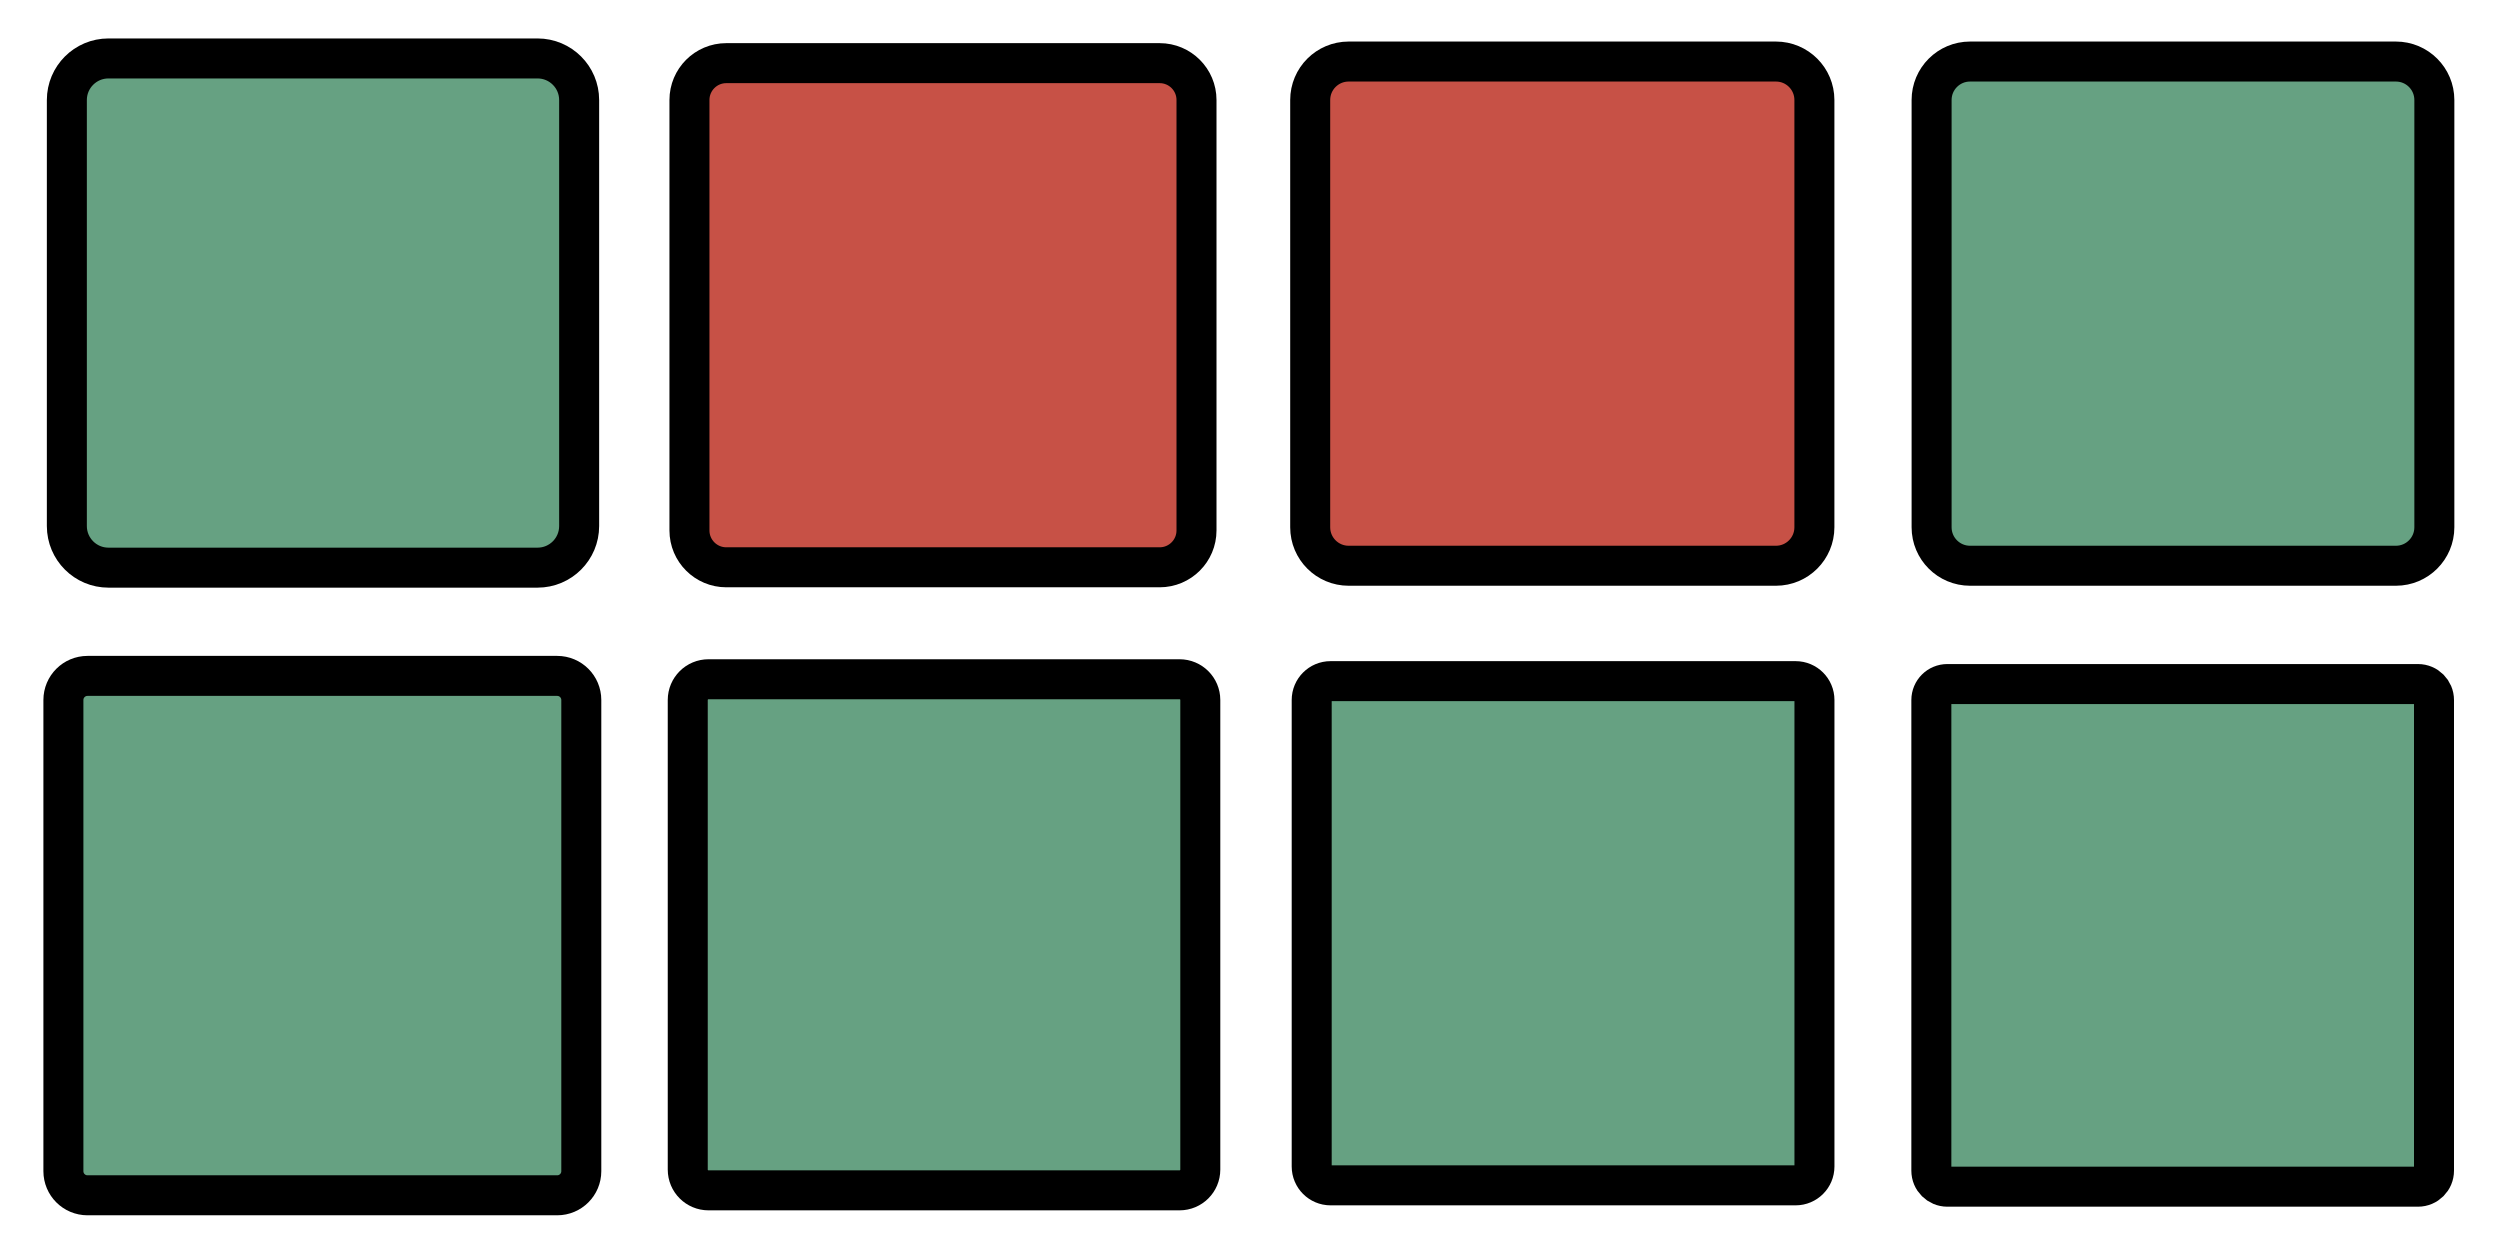
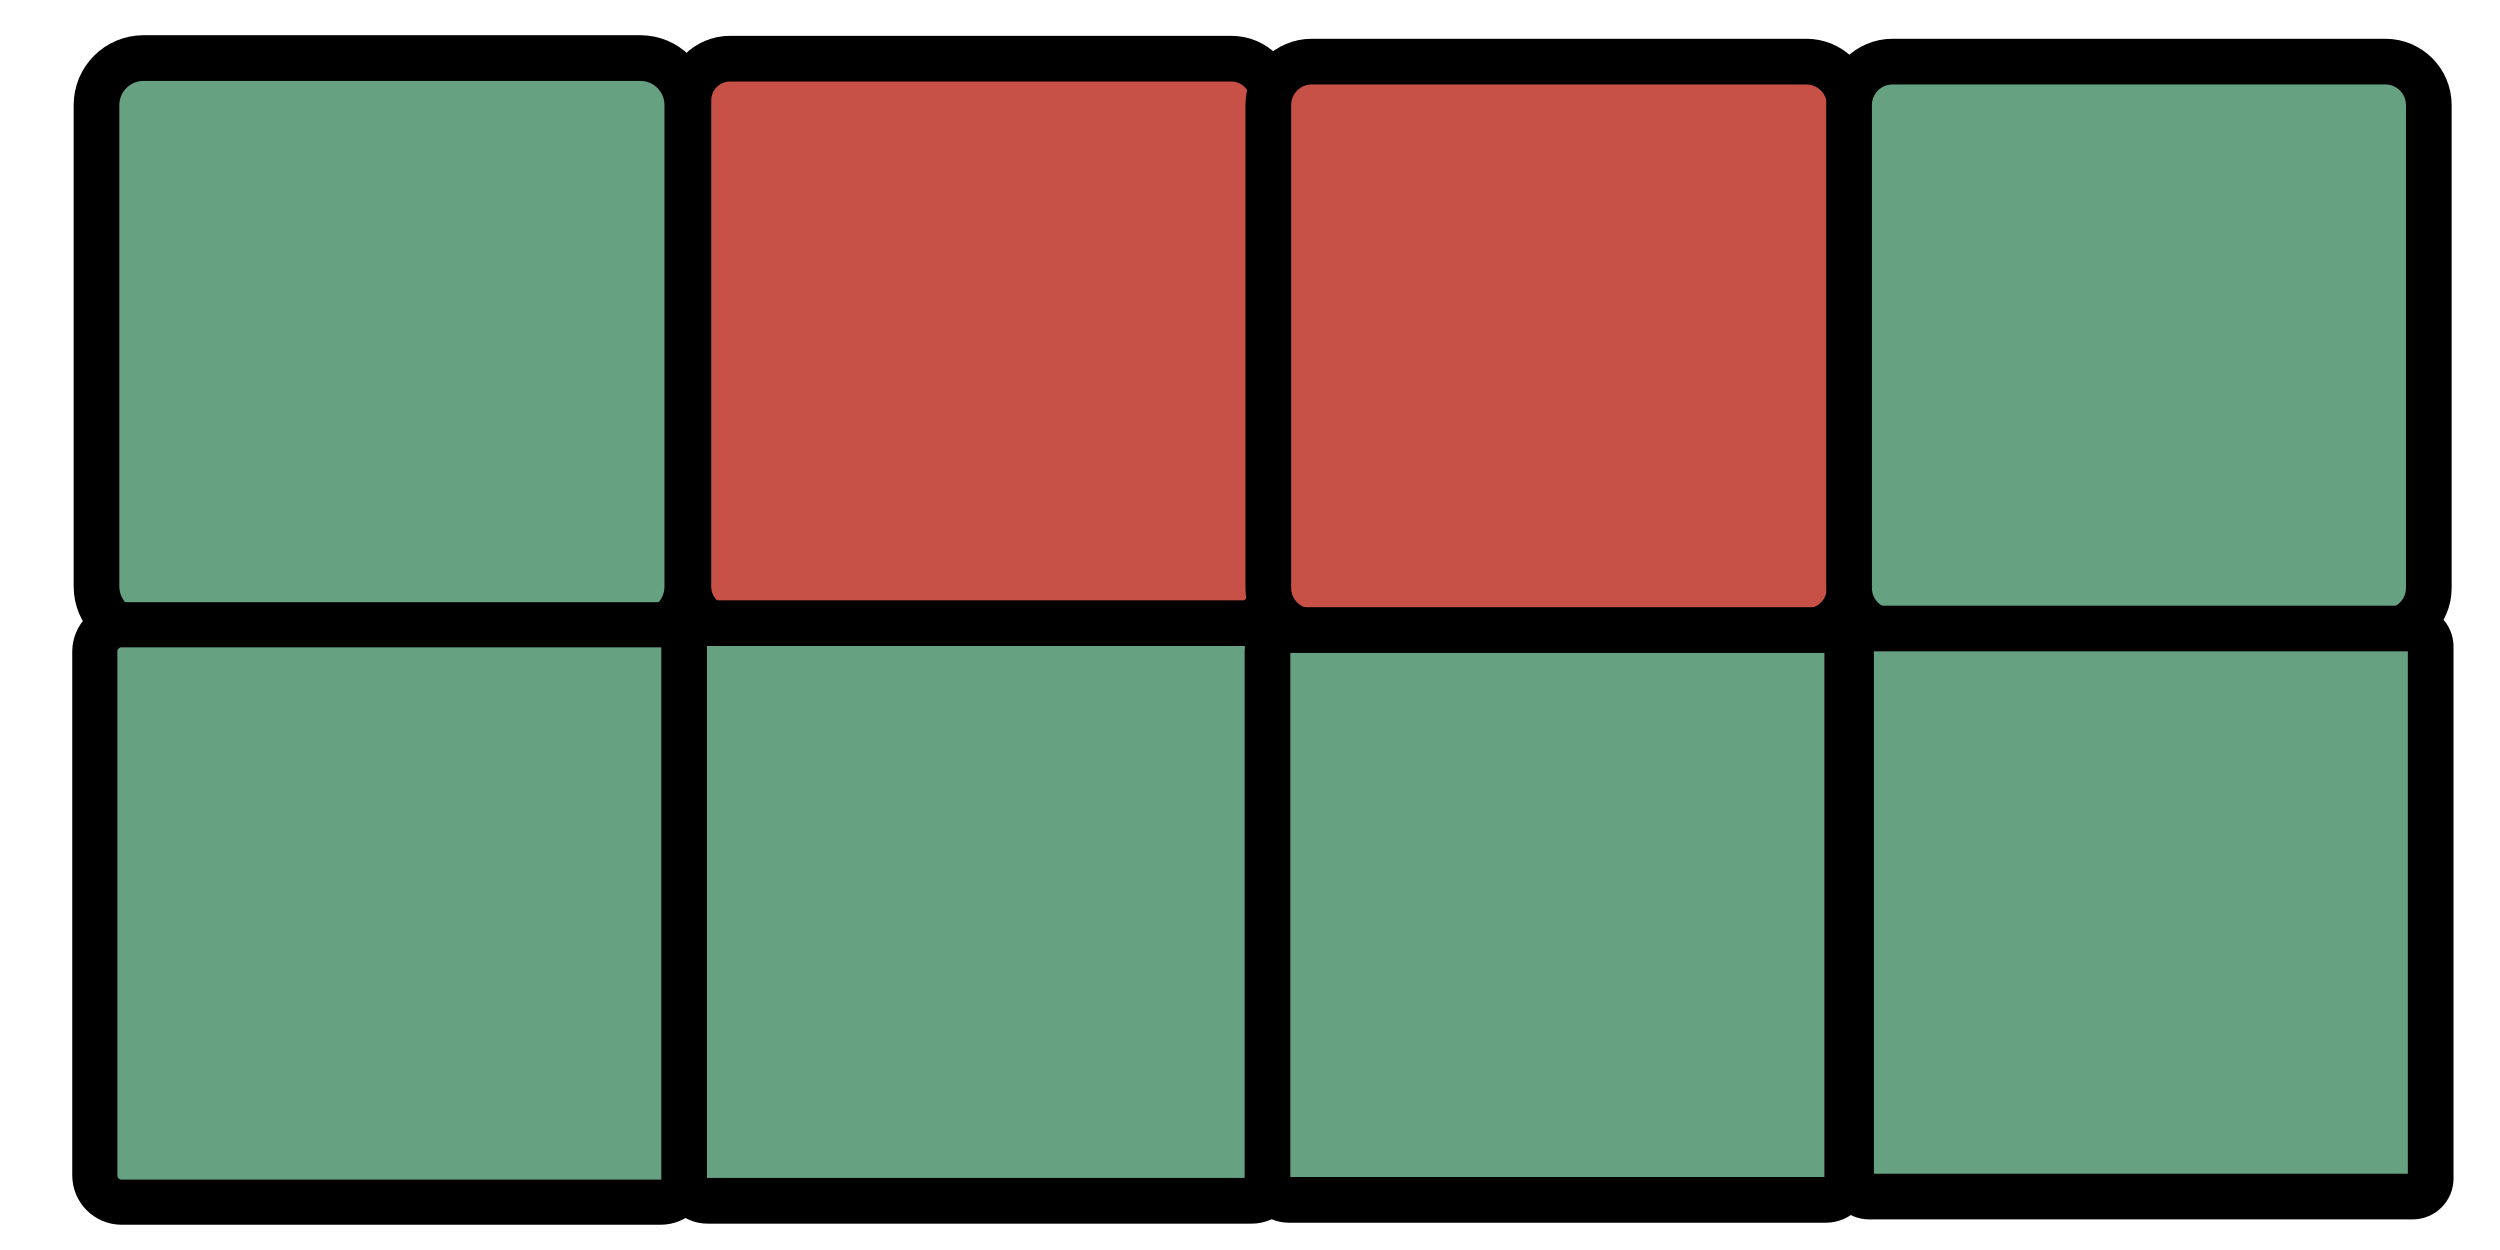
- <svg xmlns="http://www.w3.org/2000/svg" width="50" height="25" id="svg2" version="1.1">
+ <svg xmlns="http://www.w3.org/2000/svg" width="40" height="20" id="svg2" version="1.1">
  <defs id="defs4" />
-   <g id="layer1" transform="translate(0,-1027.362)">
-     <rect style="fill:#66a182;fill-opacity:1;fill-rule:evenodd;stroke:#000000;stroke-width:0.8;stroke-linecap:butt;stroke-linejoin:miter;stroke-miterlimit:4;stroke-opacity:1;stroke-dasharray:none" id="rect2991" width="10.246" height="10.184" x="1.337" y="1028.531" ry="0.832" />
-     <rect style="fill:#66a182;fill-opacity:1;fill-rule:evenodd;stroke:#000000;stroke-width:0.8;stroke-linecap:butt;stroke-linejoin:miter;stroke-miterlimit:4;stroke-opacity:1;stroke-dasharray:none" id="rect2991-5" width="10.358" height="10.388" x="1.268" y="1040.88" ry="0.482" />
-     <rect style="fill:#c75146;fill-opacity:1;fill-rule:evenodd;stroke:#000000;stroke-width:0.8;stroke-linecap:butt;stroke-linejoin:miter;stroke-miterlimit:4;stroke-opacity:1;stroke-dasharray:none" id="rect2991-5-1" width="10.141" height="10.083" x="13.789" y="1028.625" ry="0.737" />
-     <rect style="fill:#66a182;fill-opacity:1;fill-rule:evenodd;stroke:#000000;stroke-width:0.8;stroke-linecap:butt;stroke-linejoin:miter;stroke-miterlimit:4;stroke-opacity:1;stroke-dasharray:none" id="rect2991-5-2" width="10.251" height="10.222" x="13.755" y="1040.947" ry="0.415" />
-     <rect style="fill:#c75146;fill-opacity:1;fill-rule:evenodd;stroke:#000000;stroke-width:0.8;stroke-linecap:butt;stroke-linejoin:miter;stroke-miterlimit:4;stroke-opacity:1;stroke-dasharray:none" id="rect2991-5-8" width="10.084" height="10.084" x="26.204" y="1028.593" ry="0.769" />
-     <rect style="fill:#66a182;fill-opacity:1;fill-rule:evenodd;stroke:#000000;stroke-width:0.8;stroke-linecap:butt;stroke-linejoin:miter;stroke-miterlimit:4;stroke-opacity:1;stroke-dasharray:none" id="rect2991-5-7" width="10.055" height="10.084" x="26.234" y="1040.985" ry="0.377" />
-     <rect style="fill:#66a182;fill-opacity:1;fill-rule:evenodd;stroke:#000000;stroke-width:0.8;stroke-linecap:butt;stroke-linejoin:miter;stroke-miterlimit:4;stroke-opacity:1;stroke-dasharray:none" id="rect2991-5-5" width="10.055" height="10.084" x="38.632" y="1028.593" ry="0.769" />
-     <rect style="fill:#66a182;fill-opacity:1;fill-rule:evenodd;stroke:#000000;stroke-width:0.8;stroke-linecap:butt;stroke-linejoin:miter;stroke-miterlimit:4;stroke-opacity:1;stroke-dasharray:none" id="rect2991-5-4" width="10.053" height="10.053" x="38.627" y="1041.043" ry="0.32" />
-     <path style="fill:#66a182;fill-opacity:0;stroke:none" d="m 1.019,1033.624 0,-5.394 5.457,0 5.457,0 0,5.394 0,5.394 -5.457,0 -5.457,0 0,-5.394 z" id="path3108" />
+   <g id="layer1" transform="translate(0,-1032.362)">
+     <rect style="fill:#66a182;fill-opacity:1;fill-rule:evenodd;stroke:#000000;stroke-width:0.731;stroke-linecap:butt;stroke-linejoin:miter;stroke-miterlimit:4;stroke-opacity:1;stroke-dasharray:none" id="rect2991" width="9.453" height="9.207" x="1.544" y="1033.291" ry="0.752" />
+     <rect style="fill:#66a182;fill-opacity:1;fill-rule:evenodd;stroke:#000000;stroke-width:0.722;stroke-linecap:butt;stroke-linejoin:miter;stroke-miterlimit:4;stroke-opacity:1;stroke-dasharray:none" id="rect2991-5" width="9.482" height="9.239" x="1.517" y="1042.358" ry="0.429" />
+     <rect style="fill:#c75146;fill-opacity:1;fill-rule:evenodd;stroke:#000000;stroke-width:0.731;stroke-linecap:butt;stroke-linejoin:miter;stroke-miterlimit:4;stroke-opacity:1;stroke-dasharray:none" id="rect2991-5-1" width="9.355" height="9.116" x="11.014" y="1033.301" ry="0.667" />
+     <rect style="fill:#66a182;fill-opacity:1;fill-rule:evenodd;stroke:#000000;stroke-width:0.731;stroke-linecap:butt;stroke-linejoin:miter;stroke-miterlimit:4;stroke-opacity:1;stroke-dasharray:none" id="rect2991-5-2" width="9.457" height="9.242" x="10.946" y="1042.333" ry="0.375" />
+     <rect style="fill:#c75146;fill-opacity:1;fill-rule:evenodd;stroke:#000000;stroke-width:0.731;stroke-linecap:butt;stroke-linejoin:miter;stroke-miterlimit:4;stroke-opacity:1;stroke-dasharray:none" id="rect2991-5-8" width="9.303" height="9.117" x="20.293" y="1033.348" ry="0.695" />
+     <rect style="fill:#66a182;fill-opacity:1;fill-rule:evenodd;stroke:#000000;stroke-width:0.731;stroke-linecap:butt;stroke-linejoin:miter;stroke-miterlimit:4;stroke-opacity:1;stroke-dasharray:none" id="rect2991-5-7" width="9.276" height="9.117" x="20.28" y="1042.443" ry="0.341" />
+     <rect style="fill:#66a182;fill-opacity:1;fill-rule:evenodd;stroke:#000000;stroke-width:0.731;stroke-linecap:butt;stroke-linejoin:miter;stroke-miterlimit:4;stroke-opacity:1;stroke-dasharray:none" id="rect2991-5-5" width="9.276" height="9.117" x="29.585" y="1033.348" ry="0.695" />
+     <rect style="fill:#66a182;fill-opacity:1;fill-rule:evenodd;stroke:#000000;stroke-width:0.731;stroke-linecap:butt;stroke-linejoin:miter;stroke-miterlimit:4;stroke-opacity:1;stroke-dasharray:none" id="rect2991-5-4" width="9.274" height="9.089" x="29.617" y="1042.418" ry="0.289" />
+     <path style="fill:#66a182;fill-opacity:0;stroke:none" d="m 0.424,1040.461 0,-1.599 1.617,0 1.617,0 0,1.599 0,1.599 -1.617,0 -1.617,0 0,-1.599 z" id="path3108" />
  </g>
</svg>
